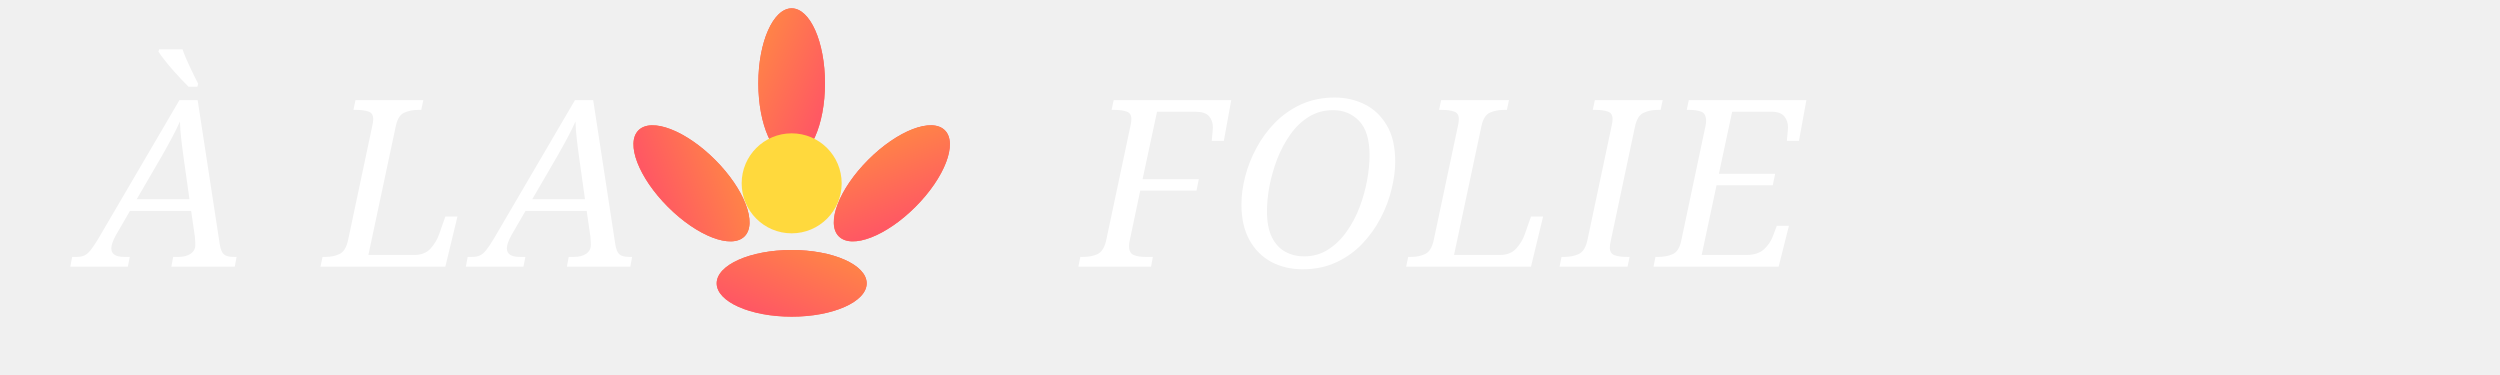
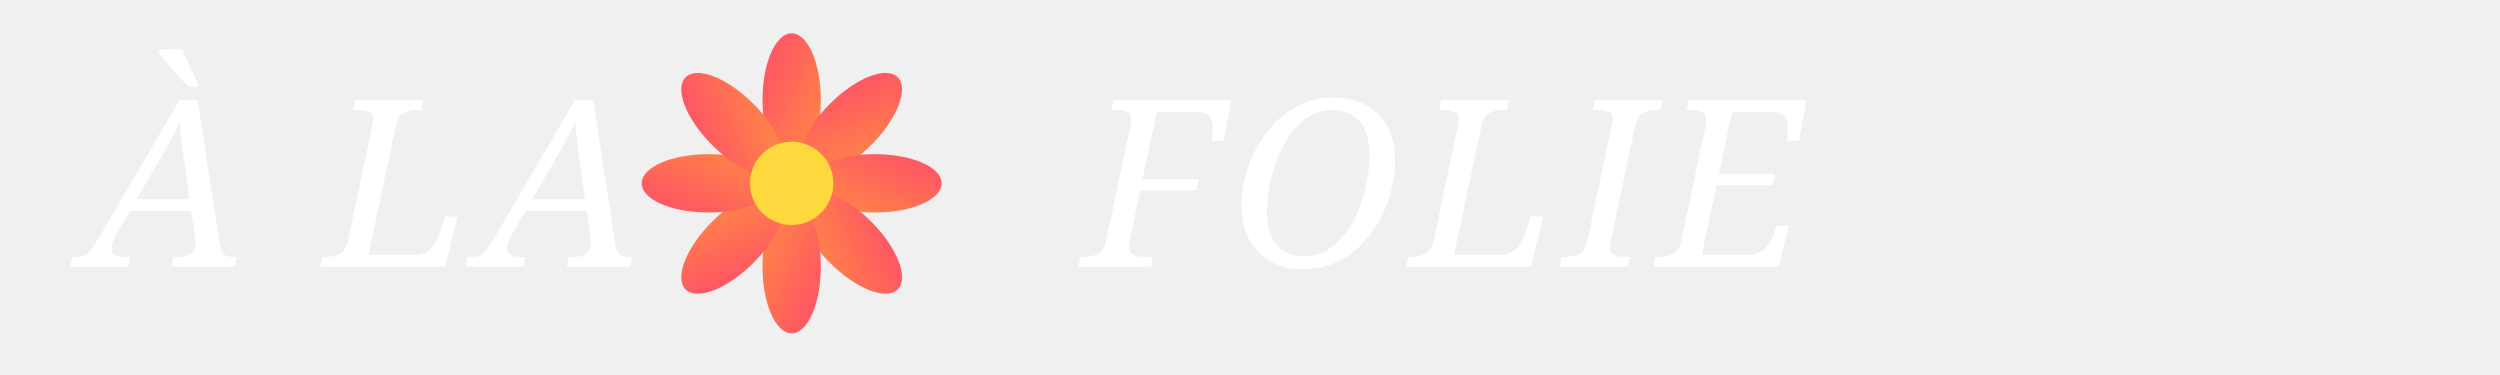
<svg xmlns="http://www.w3.org/2000/svg" viewBox="0 0 300 45">
  <defs>
    <linearGradient id="petal-grad" x1="0%" y1="0%" x2="100%" y2="100%">
      <stop offset="0%" style="stop-color:#ff4d6a">
        <animate attributeName="stop-color" values="#ff4d6a;#ff8c42;#ffd93d;#6bcb77;#4d96ff;#9b5de5;#ff4d6a" dur="8s" repeatCount="indefinite" />
      </stop>
      <stop offset="100%" style="stop-color:#ff8c42">
        <animate attributeName="stop-color" values="#ff8c42;#ffd93d;#6bcb77;#4d96ff;#9b5de5;#ff4d6a;#ff8c42" dur="8s" repeatCount="indefinite" />
      </stop>
    </linearGradient>
  </defs>
  <style>
    @keyframes spin {
      from { transform: rotate(0deg); }
      to { transform: rotate(360deg); }
    }

    .logo-text {
      font-family: 'Cormorant Garamond', Georgia, serif;
      font-size: 28px;
      font-weight: 500;
      font-style: italic;
      fill: #ffffff;
      letter-spacing: 1px;
    }

    .flower {
-       transform-origin: center;
      animation: spin 20s linear infinite;
    }

    .petal {
      fill: url(#petal-grad);
    }

    .center {
      fill: #ffd93d;
    }
  </style>
  <text x="10" y="32" class="logo-text">À LA</text>
  <g transform="translate(95, 22)">
    <g class="flower">
-       <ellipse class="petal" cx="0" cy="-12" rx="4" ry="9" />
-       <ellipse class="petal" cx="8.5" cy="-8.5" rx="4" ry="9" transform="rotate(45)" />
-       <ellipse class="petal" cx="12" cy="0" rx="4" ry="9" transform="rotate(90)" />
-       <ellipse class="petal" cx="8.5" cy="8.5" rx="4" ry="9" transform="rotate(135)" />
-       <ellipse class="petal" cx="0" cy="12" rx="4" ry="9" transform="rotate(180)" />
-       <ellipse class="petal" cx="-8.5" cy="8.5" rx="4" ry="9" transform="rotate(225)" />
-       <ellipse class="petal" cx="-12" cy="0" rx="4" ry="9" transform="rotate(270)" />
-       <ellipse class="petal" cx="-8.5" cy="-8.5" rx="4" ry="9" transform="rotate(315)" />
+       <g transform="rotate(0)">
+         <ellipse class="petal" cx="0" cy="-10" rx="3.5" ry="8" />
+       </g>
+       <g transform="rotate(45)">
+         <ellipse class="petal" cx="0" cy="-10" rx="3.5" ry="8" />
+       </g>
+       <g transform="rotate(90)">
+         <ellipse class="petal" cx="0" cy="-10" rx="3.5" ry="8" />
+       </g>
+       <g transform="rotate(135)">
+         <ellipse class="petal" cx="0" cy="-10" rx="3.5" ry="8" />
+       </g>
+       <g transform="rotate(180)">
+         <ellipse class="petal" cx="0" cy="-10" rx="3.5" ry="8" />
+       </g>
+       <g transform="rotate(225)">
+         <ellipse class="petal" cx="0" cy="-10" rx="3.5" ry="8" />
+       </g>
+       <g transform="rotate(270)">
+         <ellipse class="petal" cx="0" cy="-10" rx="3.5" ry="8" />
+       </g>
+       <g transform="rotate(315)">
+         <ellipse class="petal" cx="0" cy="-10" rx="3.5" ry="8" />
+       </g>
    </g>
-     <circle class="center" cx="0" cy="0" r="6" />
+     <circle class="center" cx="0" cy="0" r="5" />
  </g>
  <text x="130" y="32" class="logo-text">FOLIE</text>
</svg>
